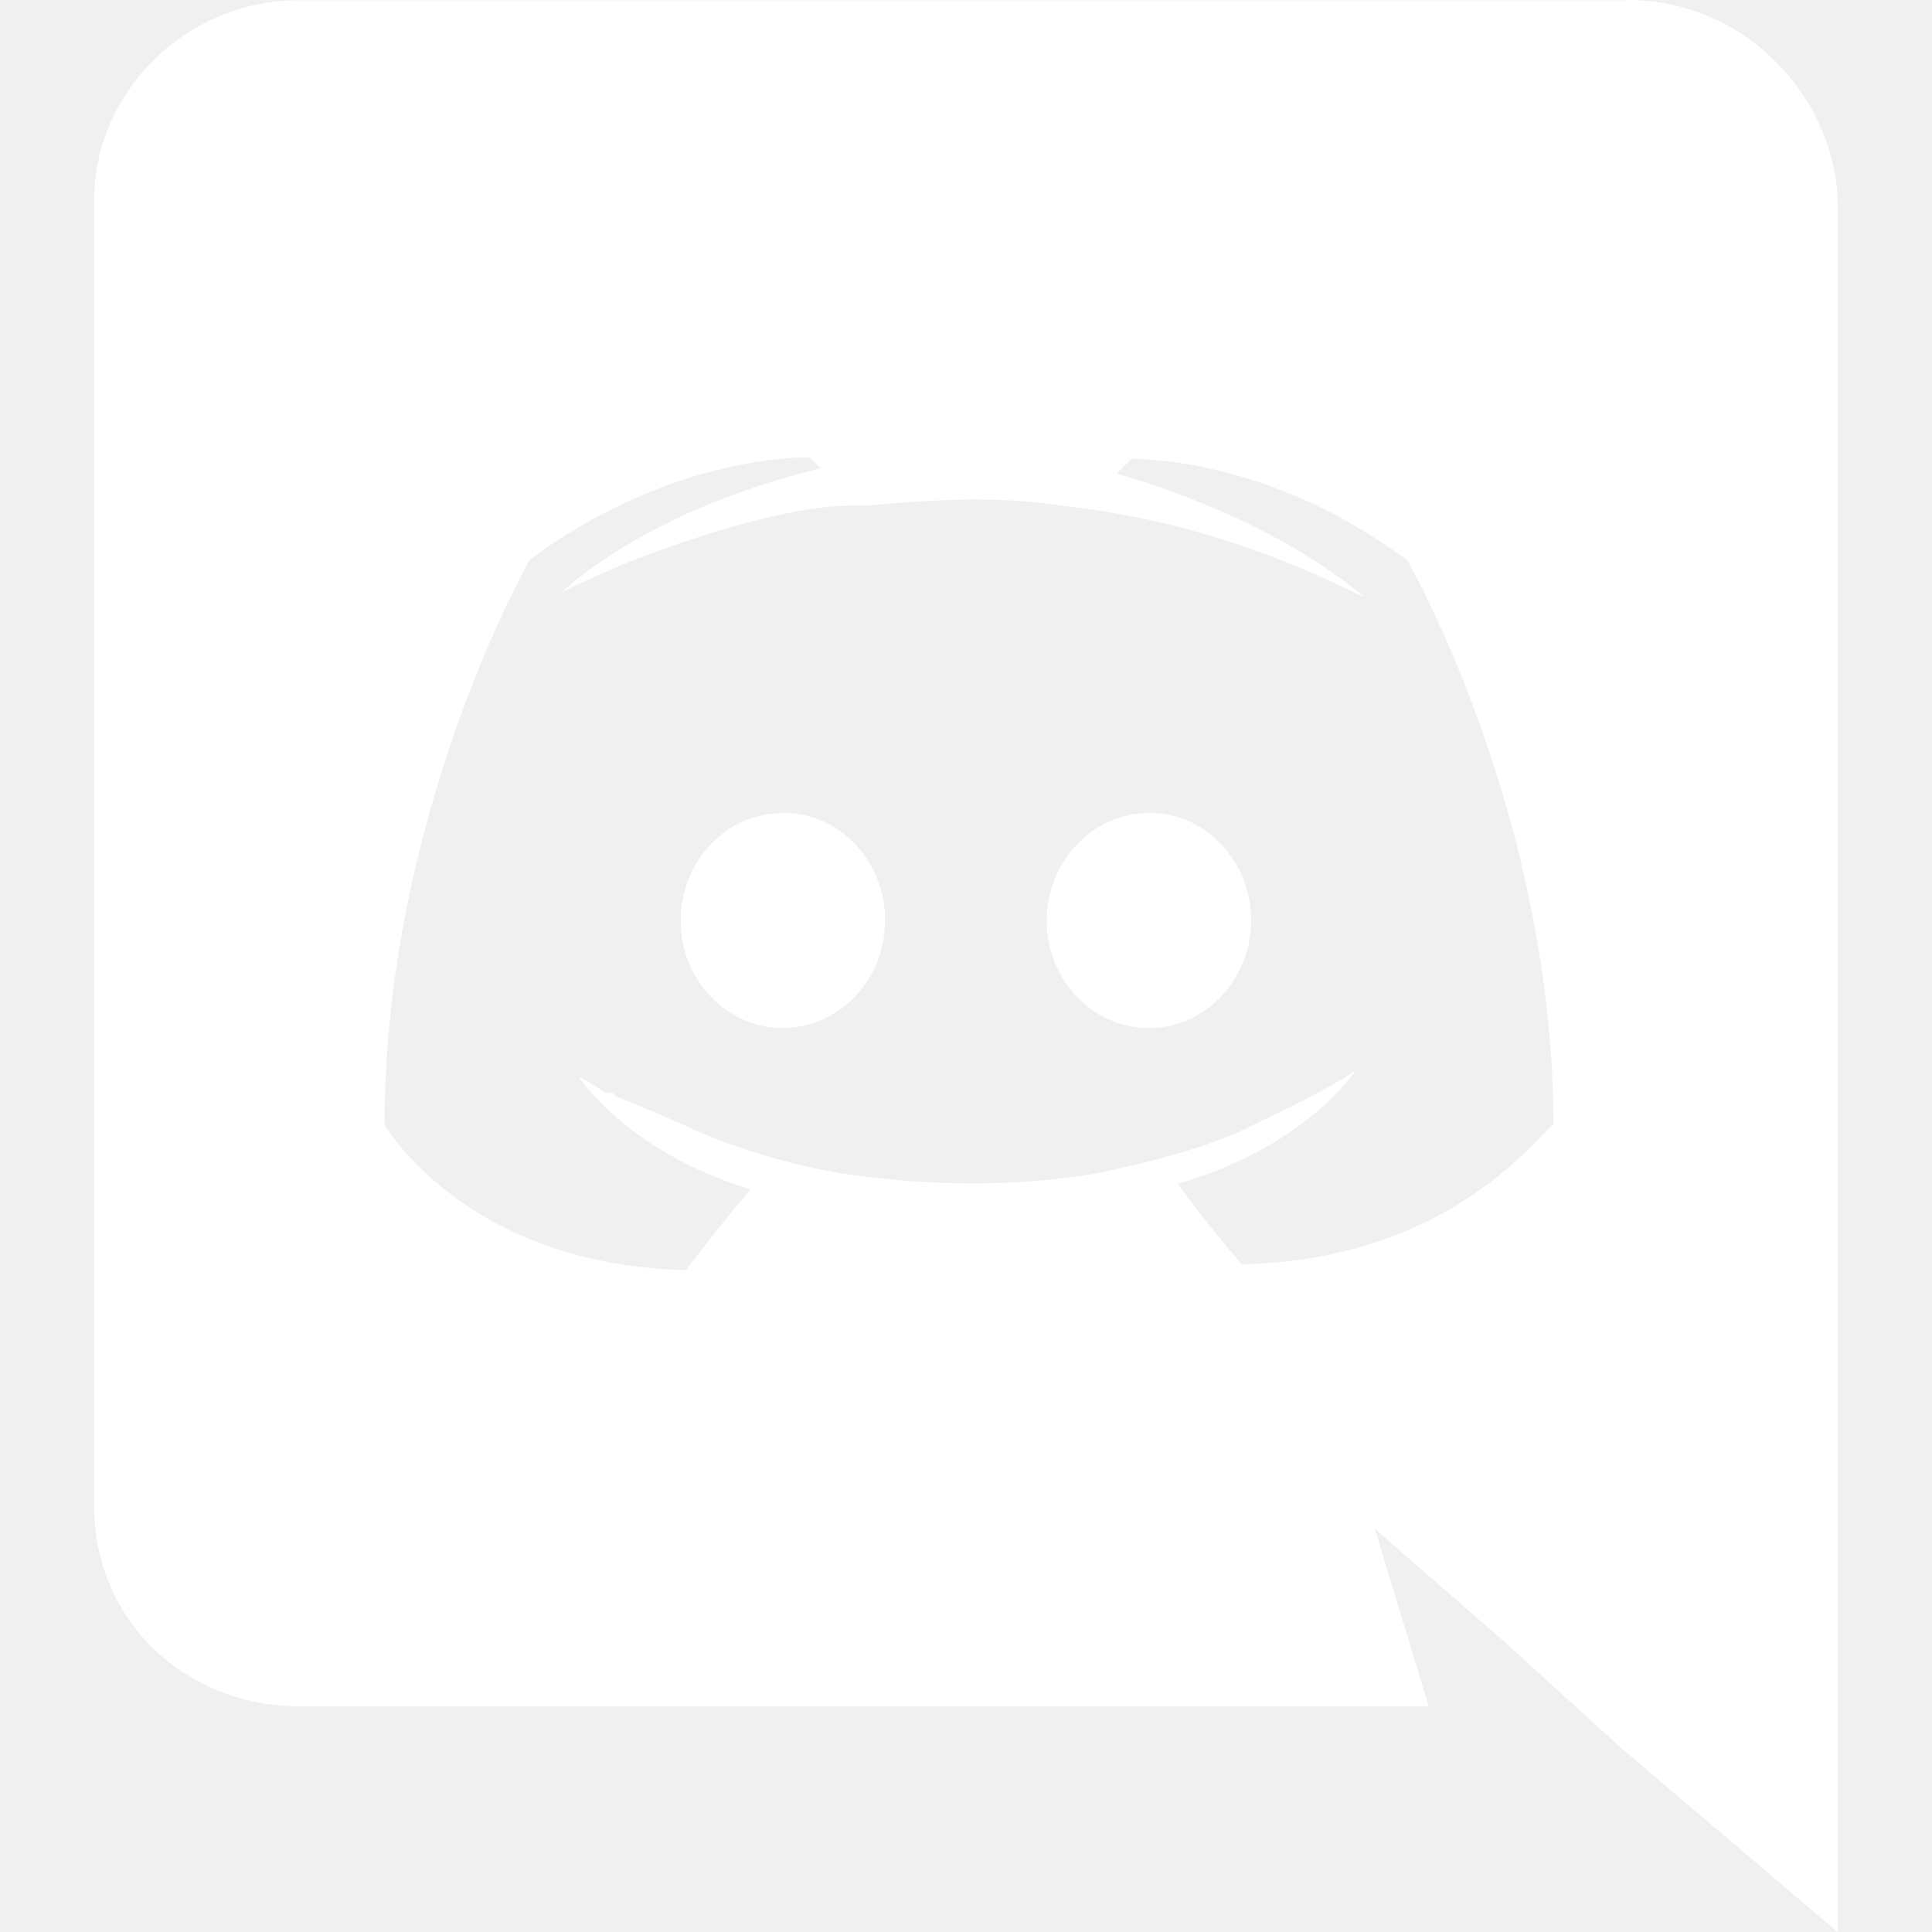
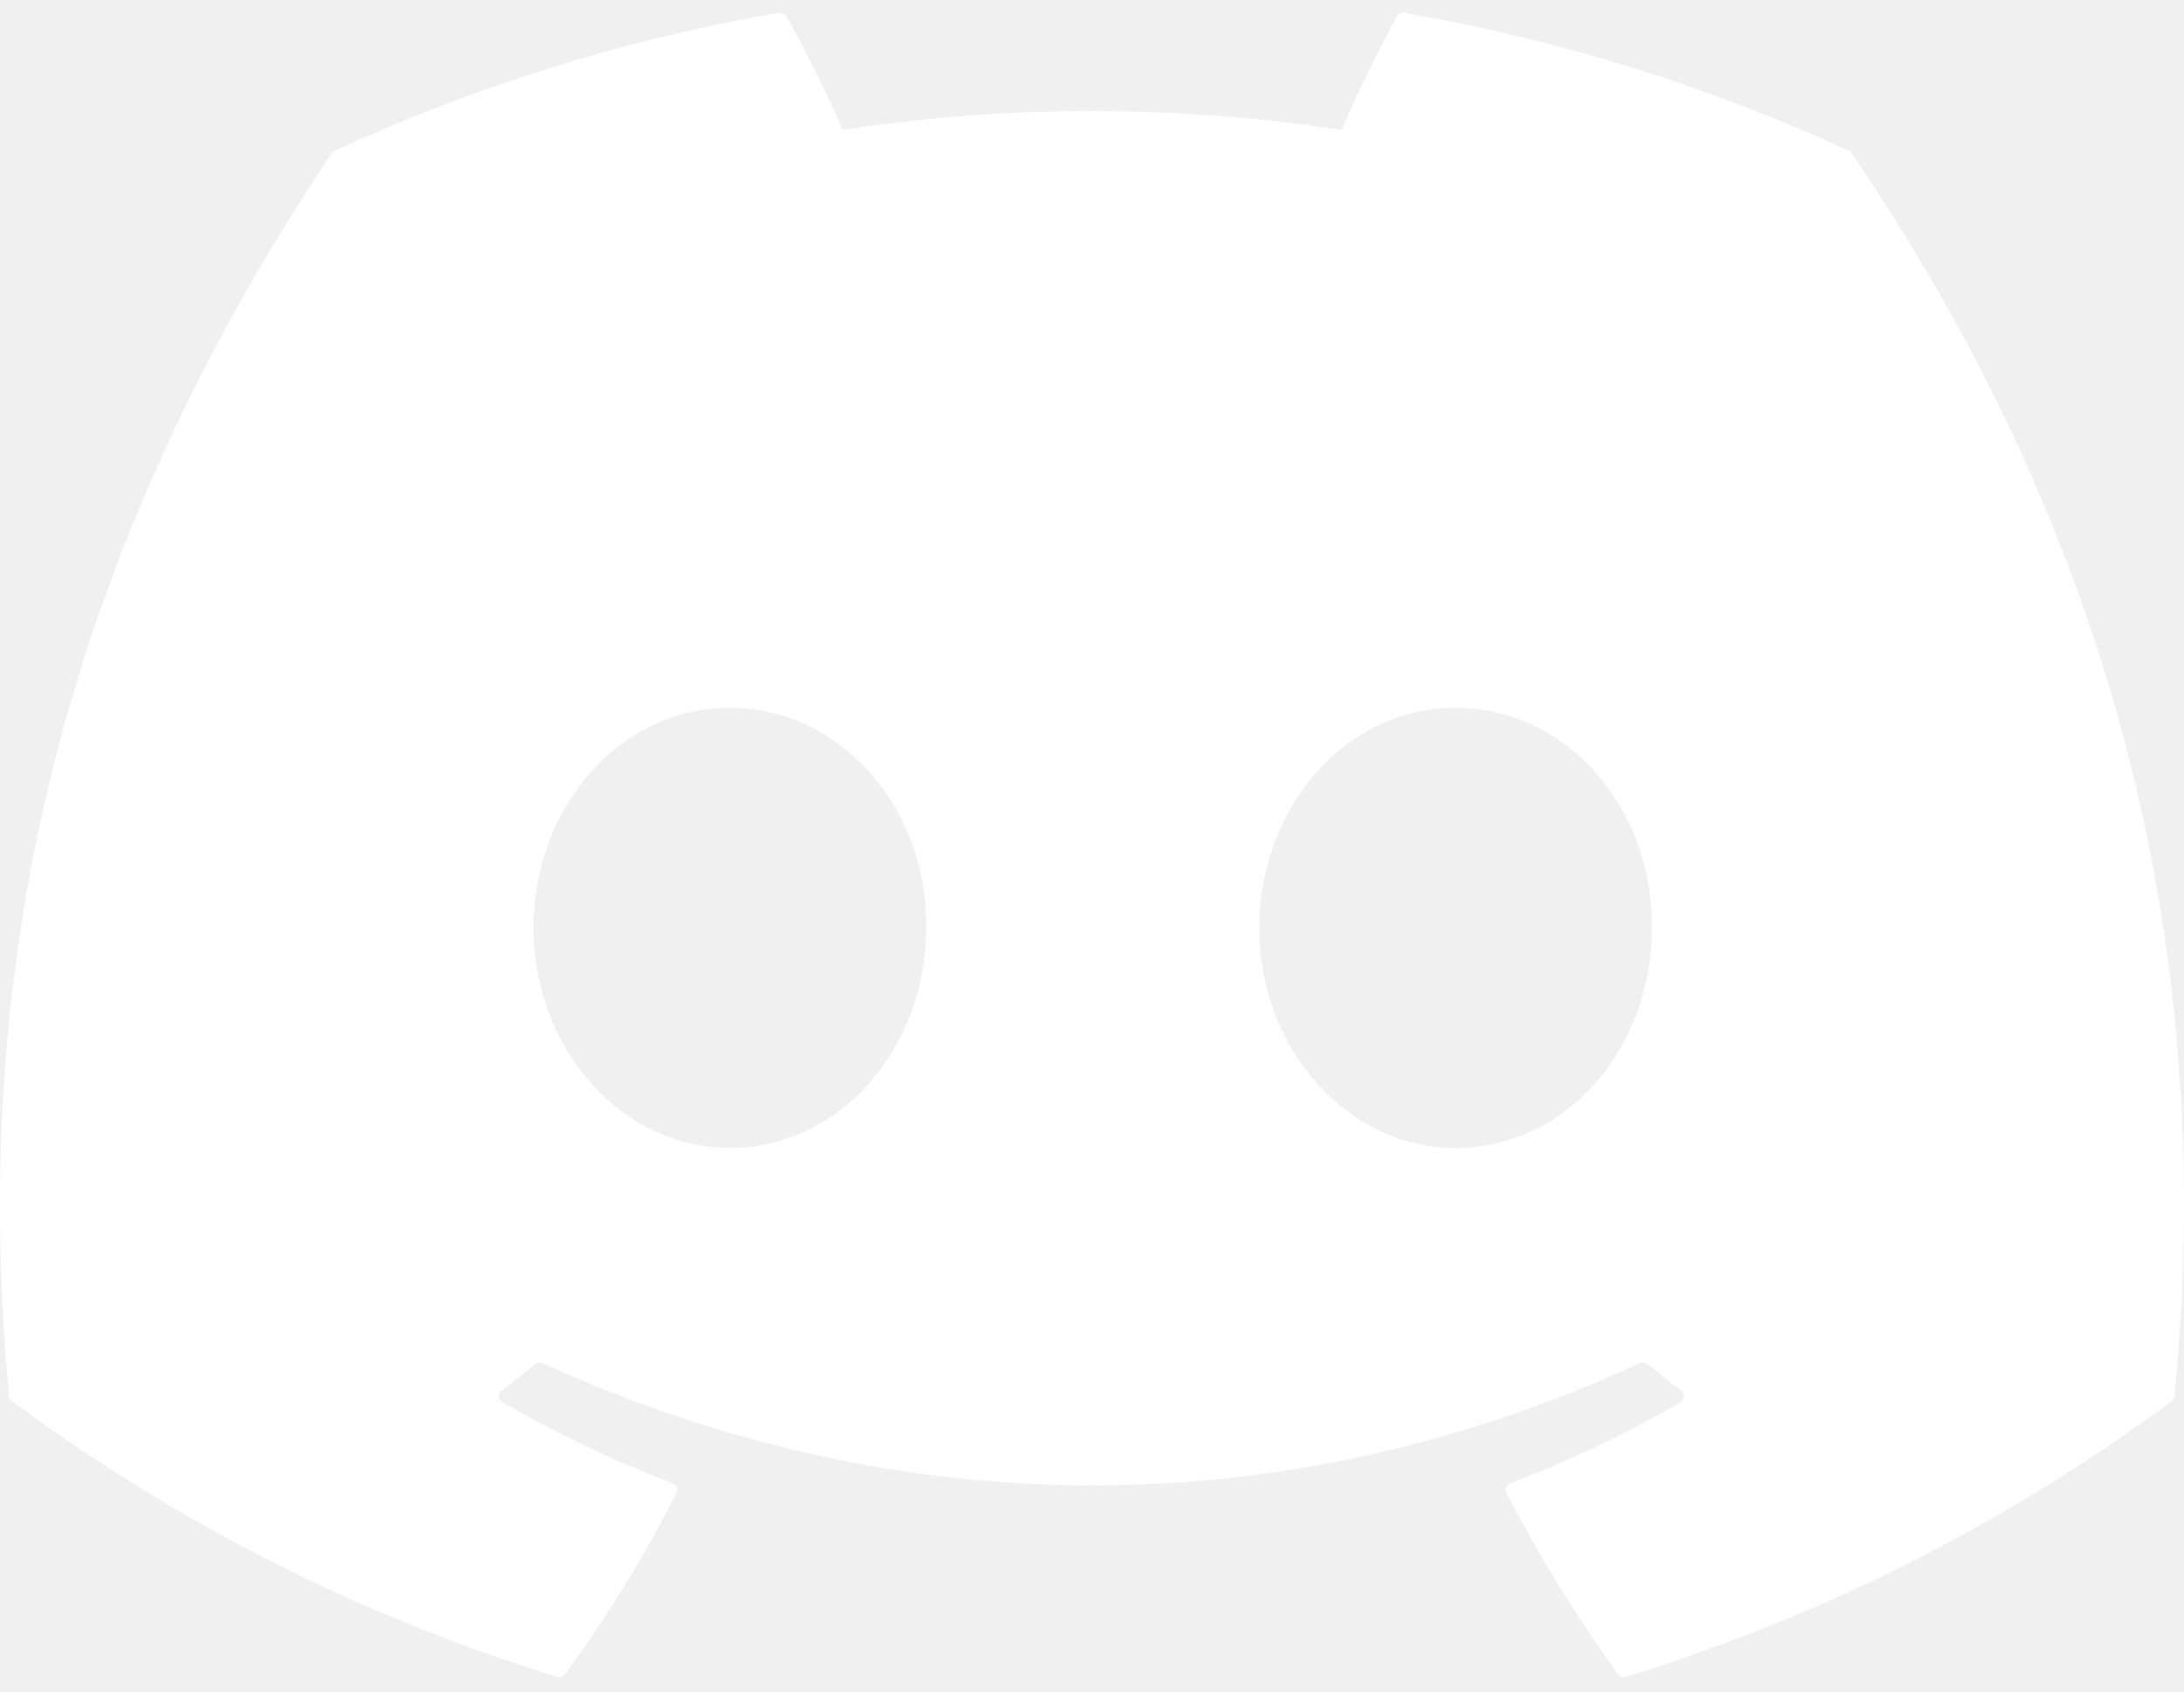
- <svg xmlns="http://www.w3.org/2000/svg" role="img" viewBox="0 0 24 24">
-   <path fill="#fff" d="M20.222 0c1.406 0 2.54 1.137 2.607 2.475V24l-2.677-2.273-1.47-1.338-1.604-1.398.67 2.205H3.71c-1.402 0-2.54-1.065-2.54-2.476V2.48C1.17 1.142 2.31.003 3.715.003h16.5L20.222 0zm-6.118 5.683h-.03l-.202.2c2.073.6 3.076 1.537 3.076 1.537-1.336-.668-2.54-1.002-3.744-1.137-.87-.135-1.74-.064-2.475 0h-.2c-.47 0-1.47.2-2.81.735-.467.203-.735.336-.735.336s1.002-1.002 3.21-1.537l-.135-.135s-1.672-.064-3.477 1.27c0 0-1.805 3.144-1.805 7.02 0 0 1 1.74 3.743 1.806 0 0 .4-.533.805-1.002-1.54-.468-2.14-1.404-2.14-1.404s.134.066.335.2h.06c.03 0 .044.015.06.03v.006c.016.016.03.03.06.03.33.136.66.27.93.4.466.202 1.065.403 1.8.536.93.135 1.996.2 3.21 0 .6-.135 1.2-.267 1.8-.535.39-.2.87-.4 1.397-.737 0 0-.6.936-2.205 1.404.33.466.795 1 .795 1 2.744-.06 3.81-1.8 3.87-1.726 0-3.87-1.815-7.02-1.815-7.02-1.635-1.214-3.165-1.26-3.435-1.26l.056-.02zm.168 4.413c.703 0 1.27.6 1.27 1.335 0 .74-.57 1.34-1.27 1.34-.7 0-1.27-.6-1.27-1.334.002-.74.573-1.338 1.27-1.338zm-4.543 0c.7 0 1.266.6 1.266 1.335 0 .74-.57 1.34-1.27 1.34-.7 0-1.27-.6-1.27-1.334 0-.74.57-1.338 1.27-1.338z" />
+ <svg xmlns="http://www.w3.org/2000/svg" viewBox="0 0 71 55" fill="#fff">
+   <g clip-path="url(#clip0)">
+     <path d="M60.105 4.898C55.579 2.821 50.727 1.292 45.653 0.415C45.56 0.399 45.468 0.441 45.42 0.525C44.796 1.635 44.105 3.083 43.621 4.222C38.164 3.405 32.734 3.405 27.389 4.222C26.905 3.058 26.189 1.635 25.562 0.525C25.514 0.444 25.422 0.401 25.329 0.415C20.258 1.289 15.406 2.819 10.878 4.898C10.838 4.915 10.805 4.943 10.783 4.979C1.578 18.731 -0.944 32.144 0.293 45.391C0.299 45.456 0.335 45.518 0.386 45.558C6.459 50.017 12.341 52.725 18.115 54.52C18.207 54.548 18.305 54.514 18.364 54.438C19.73 52.573 20.947 50.606 21.991 48.538C22.052 48.417 21.994 48.273 21.868 48.226C19.937 47.493 18.098 46.6 16.329 45.586C16.189 45.504 16.178 45.304 16.307 45.208C16.679 44.929 17.051 44.639 17.407 44.346C17.471 44.293 17.561 44.281 17.636 44.315C29.256 49.62 41.835 49.62 53.318 44.315C53.394 44.279 53.483 44.29 53.55 44.343C53.906 44.636 54.278 44.929 54.653 45.208C54.782 45.304 54.773 45.504 54.633 45.586C52.865 46.62 51.026 47.493 49.092 48.223C48.966 48.271 48.91 48.417 48.972 48.538C50.038 50.603 51.255 52.57 52.596 54.435C52.652 54.514 52.753 54.548 52.845 54.52C58.646 52.725 64.529 50.017 70.602 45.558C70.655 45.518 70.689 45.459 70.694 45.394C72.175 30.079 68.215 16.776 60.197 4.982C60.177 4.943 60.144 4.915 60.105 4.898ZM23.726 37.325C20.228 37.325 17.345 34.114 17.345 30.169C17.345 26.225 20.172 23.013 23.726 23.013C27.308 23.013 30.163 26.253 30.107 30.169C30.107 34.114 27.28 37.325 23.726 37.325ZM47.318 37.325C43.82 37.325 40.937 34.114 40.937 30.169C40.937 26.225 43.764 23.013 47.318 23.013C50.9 23.013 53.755 26.253 53.699 30.169C53.699 34.114 50.9 37.325 47.318 37.325Z" />
+   </g>
+   <defs>
+     <clipPath id="clip0">
+       <rect width="71" height="55" />
+     </clipPath>
+   </defs>
</svg>
